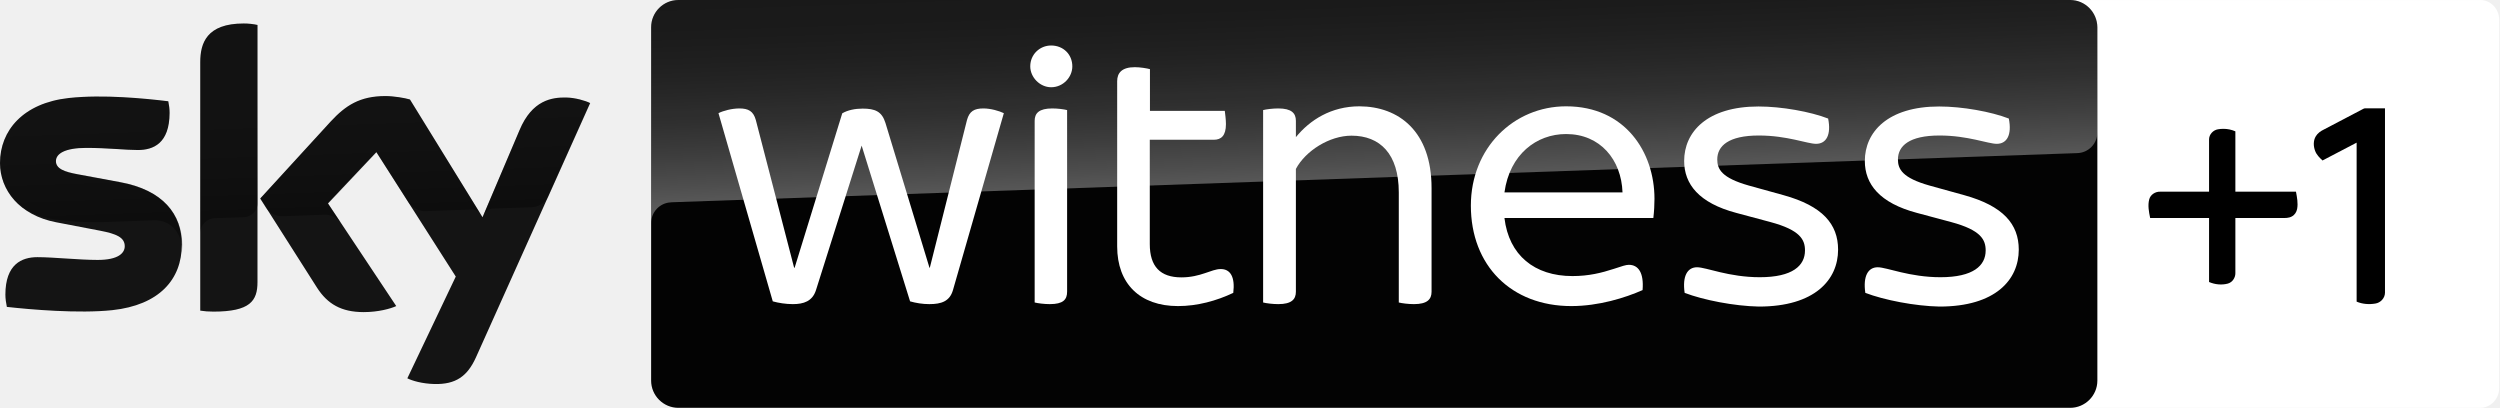
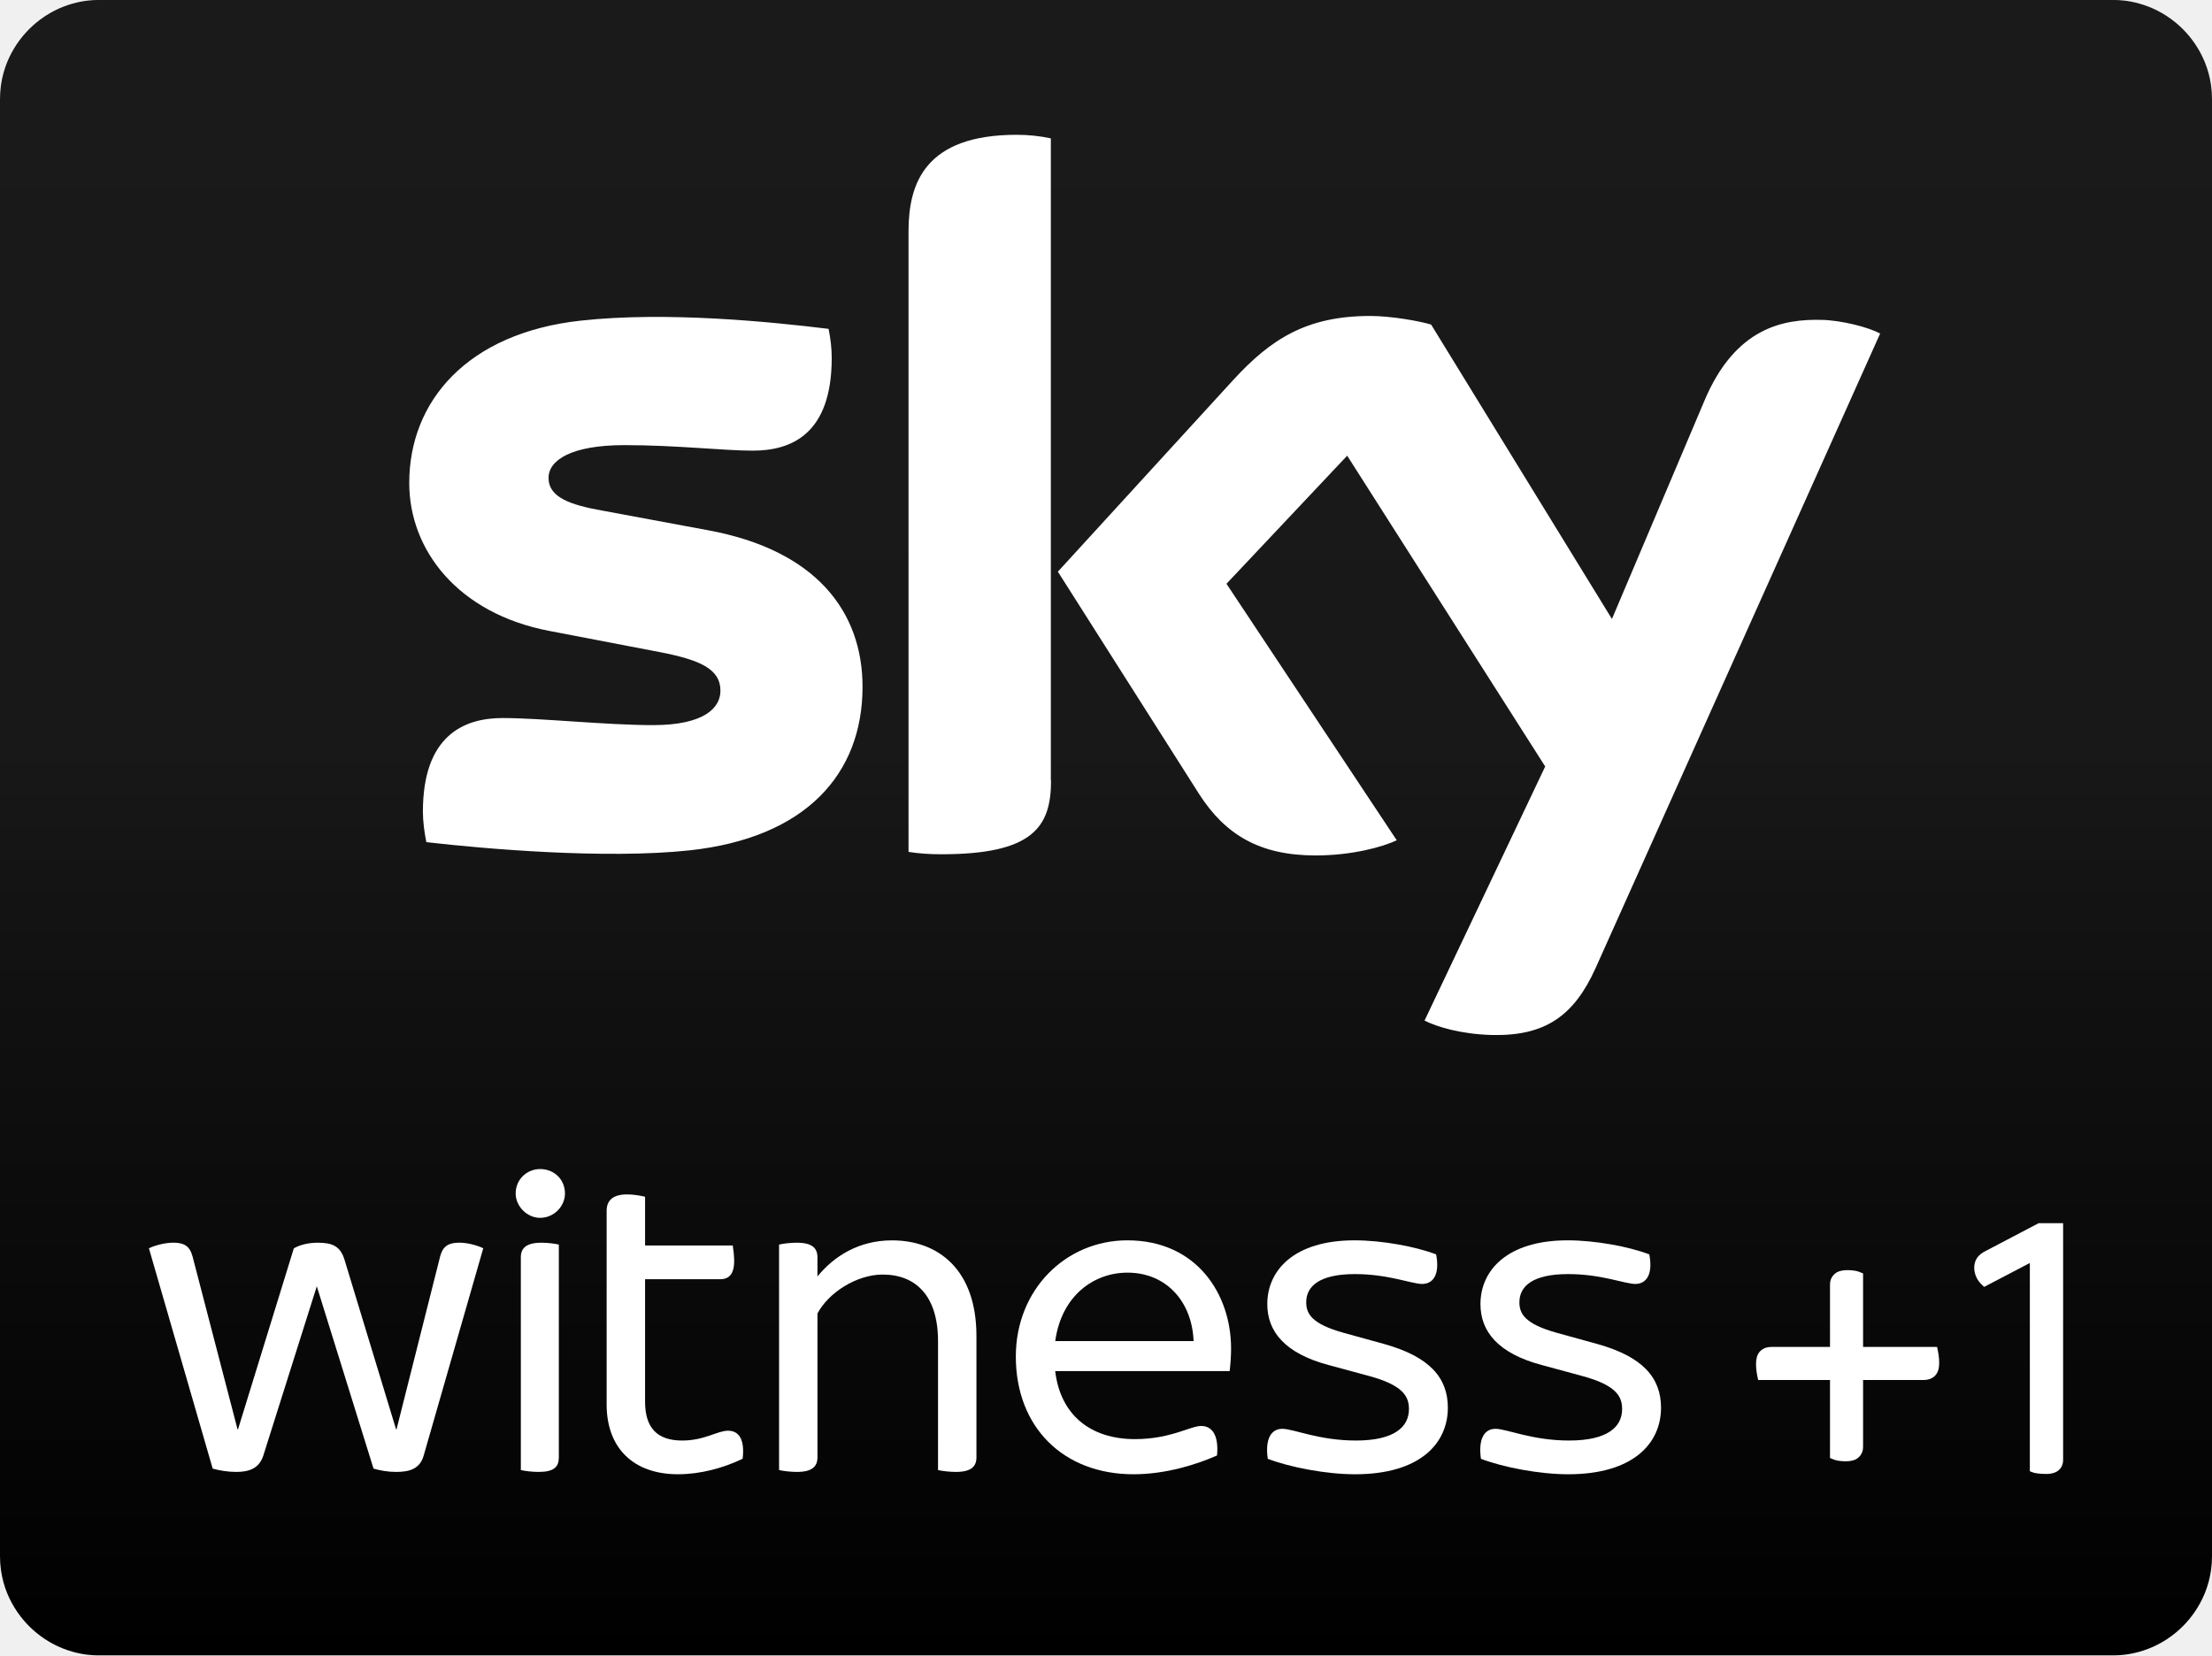
- <svg xmlns="http://www.w3.org/2000/svg" enable-background="new 0 0 2362.9 500" version="1.1" viewBox="0 0 3065 500.01" xml:space="preserve">
+ <svg xmlns="http://www.w3.org/2000/svg" viewBox="0 0 2535 1897.455">
  <defs>
-     <linearGradient id="a" x1="182.72" x2="179.8" y1="329.62" y2="245.87" gradientTransform="translate(0,-198)" gradientUnits="userSpaceOnUse">
-       <stop offset="0" />
-       <stop stop-opacity=".835" offset=".12" />
-       <stop stop-opacity=".658" offset=".269" />
-       <stop stop-opacity=".511" offset=".419" />
-       <stop stop-opacity=".397" offset=".568" />
-       <stop stop-opacity=".315" offset=".716" />
-       <stop stop-opacity=".266" offset=".86" />
-       <stop stop-opacity=".25" offset="1" />
-     </linearGradient>
-     <linearGradient id="b" x1="844.02" x2="839.67" y1="310.92" y2="186.4" gradientTransform="translate(0,-198)" gradientUnits="userSpaceOnUse">
-       <stop stop-color="#fff" offset="0" />
-       <stop stop-color="#fff" stop-opacity=".835" offset=".12" />
-       <stop stop-color="#fff" stop-opacity=".658" offset=".269" />
-       <stop stop-color="#fff" stop-opacity=".511" offset=".419" />
-       <stop stop-color="#fff" stop-opacity=".397" offset=".568" />
-       <stop stop-color="#fff" stop-opacity=".315" offset=".716" />
-       <stop stop-color="#fff" stop-opacity=".266" offset=".86" />
-       <stop stop-color="#fff" stop-opacity=".25" offset="1" />
+     <linearGradient id="a" x1="1267.5" y1="0" x2="1267.5" y2="1897.455" gradientUnits="userSpaceOnUse">
+       <stop offset="0" stop-color="#1a1a1a" />
+       <stop offset=".45" stop-color="#181818" />
+       <stop offset=".55" stop-color="#131313" />
+       <stop offset="1" stop-color="#000" />
    </linearGradient>
  </defs>
-   <path d="m3040.7 0c12.9 0 23.3 10.94 23.3 24.276v451.45c0 13.336-10.5 24.276-23.3 24.276h-607.9c-12.9 0-23.3-10.94-23.3-24.276v-451.34c0-13.44 10.5-24.276 23.3-24.276h607.9" fill="#fff" stroke-width="1.021" />
-   <path transform="matrix(1.9992,0,0,1.9992,0,4.97e-6)" d="m249.8 232c3 1.5 9 3.3 16.6 3.5 13.1 0.3 20.2-4.7 25.5-16.4l70-155.9c-2.9-1.5-9.3-3.3-14.5-3.4-9-0.2-21.1 1.6-28.8 20l-22.7 53.4-44.5-72.2c-2.9-0.9-9.9-2.1-15-2.1-15.8 0-24.5 5.8-33.6 15.6l-43.2 47.2 34.8 54.7c6.4 10 14.9 15 28.6 15 9 0 16.5-2.1 20-3.7l-41.9-63 29.7-31.4 48.7 76.3zm-91.9-59c0 11.5-4.5 18.1-27 18.1-3 0-5.6-0.2-8.1-0.6v-152.4c0-11.6 3.9-23.7 26.6-23.7 2.9 0 5.8 0.3 8.5 0.9zm-46.4-23c0 21.5-14 37.1-42.6 40.2-20.6 2.2-50.5-0.4-64.7-2-0.5-2.3-0.9-5.2-0.9-7.5 0-18.7 10.1-23 19.6-23 9.9 0 25.5 1.7 37 1.7 12.8 0 16.6-4.3 16.6-8.4 0-5.4-5.1-7.6-15-9.5l-27.1-5.2c-22.4-4.3-34.4-19.8-34.4-36.3 0-20 14.2-36.8 42.2-39.9 21.1-2.3 46.9 0.3 61 2 0.5 2.4 0.8 4.7 0.8 7.2-0.1 18.7-10 22.7-19.5 22.7-7.3 0-18.6-1.3-31.6-1.3-13.2 0-18.6 3.6-18.6 8.1 0 4.7 5.2 6.6 13.4 8.1l25.8 4.8c26.6 4.8 38 19.8 38 38.3" fill="#141414" />
-   <path transform="matrix(1.9992,0,0,1.9992,0,4.97e-6)" d="m362 63.3-25.7 57.1c-2 4.1-6.2 6.7-10.7 6.7l-23.4 0.8c-2.6 0.2-4.8 1.9-5.7 4.3v-0.1l22.1-52.1c7.7-18.4 19.8-20.3 28.8-20.1 5.1 0.2 10 1.3 14.6 3.4zm-67.2 68.2-43.3-70.4c-4.9-1.3-10-2-15-2.1-15.8 0-24.5 5.8-33.6 15.7l-43.3 47.2 3.5 5.5c2.3 3.4 6.2 5.4 10.3 5.2 2.1-0.1 23-0.8 24.7-0.9 4.3-0.4 8.4 1.5 10.9 4.9l-7.8-11.7 29.7-31.5 20 31.3c2.5 3.1 6.3 4.9 10.2 4.8 1.1-0.1 27.2-1 28.4-1 2-0.1 4.1 1.1 5.3 3zm-145.3-117c-22.7 0-26.6 12.1-26.6 23.7v104.5c0-4.8 3.9-8.7 8.7-8.9l17.6-0.6c4.9 0 8.9-4 8.9-8.9v-109c-3-0.6-5.8-0.9-8.6-0.8zm-75.9 97.1-25.9-4.8c-8.3-1.5-13.5-3.4-13.5-8.1 0-4.4 5.5-8.1 18.7-8.1 13 0 24.3 1.4 31.6 1.4 9.6 0 19.5-4 19.5-22.7 0-2.4-0.3-4.9-0.8-7.2-14.1-1.8-39.9-4.3-61-2-28 3.1-42.2 19.9-42.2 39.9 0.1 10.7 5.1 20.8 13.7 27.3 6.3 3.9 13.4 6.5 20.8 7.4 9.6 1.3 19.3 1.8 28.9 1.5 3.1-0.1 25.9-0.9 30.9-1.1 11.6-0.4 17.9 9.5 17.2 19.4 0-0.2 0-0.3 0.1-0.4v-0.1c0.1-1.3 0.2-2.6 0.2-3.9-0.2-18.6-11.7-33.6-38.2-38.5z" enable-background="new    " fill="url(#a)" opacity=".35" />
-   <g transform="matrix(1.9992,0,0,1.9992,0,4.97e-6)">
-     <path d="m1269.5 0h-853.5c-9.2 0-16.7 7.5-16.7 16.7v216.7c0 9.2 7.5 16.7 16.7 16.7h853.5c9.2 0 16.7-7.5 16.7-16.7v-216.7c-0.1-9.2-7.5-16.7-16.7-16.7" fill="#030303" />
-     <path d="m411.4 124.1s0.6-0.1 1.6-0.1c49.3-1.8 860.7-30.1 860.7-30.1 7-0.1 12.5-5.8 12.5-12.7v-64.5c0-9.2-7.5-16.7-16.7-16.7h-853.5c-9.2 0-16.7 7.5-16.7 16.7v120.3c-0.1-6.8 5.2-12.6 12.1-12.9z" enable-background="new    " fill="url(#b)" opacity=".35" />
-     <path d="m615.6 69.4-31.2 108.5c-2 6.9-7.1 8.6-14.5 8.6-4.2 0-8.4-0.7-11.8-1.7l-29.7-95.5-28 88.6c-2.2 6.9-7.6 8.6-14.2 8.6-4.2 0-8.8-0.7-12.3-1.7l-33.3-115.4c2.9-1.5 8.3-2.9 12.8-2.9 5.6 0 8.6 1.7 10.1 7.1l23.5 90.6h0.3l29.2-94.7c3.4-2 7.9-2.9 12.5-2.9 7.6 0 11.8 1.7 14 8.8l27 88.8h0.2l22.8-90.6c1.5-5.4 4.4-7.1 10.1-7.1 4.4 0 9.6 1.5 12.5 2.9" fill="#fff" />
-     <path d="m631.8 40.7c0-7.4 5.9-12.8 12.8-12.8 7.4 0 13 5.4 13 12.8 0 6.6-5.6 12.8-13 12.8-6.9 0-12.8-6.1-12.8-12.8m2.7 144.8v-111.4c0-4.7 2.7-7.6 10.8-7.6 3.4 0 7.1 0.5 9.1 1v111.4c0 4.9-2.5 7.6-10.6 7.6-3.4 0-7.3-0.5-9.3-1" fill="#fff" />
-     <path d="m756.3 179.6c-10.3 4.9-22.1 8.1-33.9 8.1-23.3 0-37.3-13.7-37.3-36.6v-101.3c0-5.1 2.9-8.6 10.8-8.6 3.4 0 7.4 0.7 9.3 1.2v25.6h45.9c0.2 1.7 0.7 5.2 0.7 8.1 0 7.1-2.9 9.6-7.4 9.6h-39.3v64c0 13.7 6.4 20.4 19.4 20.4 11.8 0 18.4-5.1 24-5.1 6-0.1 9 4.8 7.8 14.6" fill="#fff" />
-     <path d="m877.9 115.3v63.6c0 4.7-2.7 7.6-10.8 7.6-3.4 0-7.4-0.5-9.3-1v-67.5c0-23.6-11.5-34.8-29-34.8-13.5 0-28.2 9.3-34.1 20.4v75.3c0 4.7-2.7 7.6-10.8 7.6-3.4 0-7.4-0.5-9.3-1v-118c2-0.5 5.9-1 9.3-1 8.1 0 10.8 2.9 10.8 7.6v10c8.6-10.5 21.6-18.9 39-18.9 24.1 0.1 44.2 15.3 44.2 50.1" fill="#fff" />
-     <path d="m1013.9 133.7h-91.3c2.7 22.8 18.4 35.6 41.7 35.6 10.1 0 17.9-2 25.3-4.4 5.2-1.7 7.4-2.5 9.3-2.5 5.7 0 9.3 4.7 8.4 15.5-10.6 4.7-26.8 9.8-43.7 9.8-36.8 0-61.6-24.8-61.6-61.6 0-35.4 26.3-60.9 58.4-60.9 36.3 0 54.2 28.2 54.2 56.7 0 3.5-0.2 7.7-0.7 11.8m-91.3-15.7h72.4c-0.7-20.1-13.7-35.8-34.6-35.8-18.2 0-34.6 12.5-37.8 35.8" fill="#fff" />
-     <path d="m1033.1 179.6c-1.5-10.3 1.7-15.7 7.6-15.7 5.7 0 19.4 6.1 38.5 6.1 20.1 0 27.7-7.1 27.7-16.4 0-6.6-2.9-12.5-21.1-17.4l-20.9-5.6c-23.1-6.1-32.1-17.7-32.1-31.9 0-17.7 14-33.4 45.6-33.4 14.2 0 31.9 3.2 42.7 7.4 2 10.1-1.2 15.5-7.4 15.5-5.4 0-17.7-5.1-35.1-5.1-18.6 0-25.5 6.4-25.5 14.7 0 5.9 2.7 11.3 19.4 16l21.3 5.9c23.8 6.6 33.4 17.7 33.4 33.4 0 18.4-14.2 34.9-48.6 34.9-15.1-0.3-34-4-45.5-8.4" fill="#fff" />
-     <path d="m1143.9 179.6c-1.5-10.3 1.7-15.7 7.6-15.7 5.6 0 19.4 6.1 38.5 6.1 20.1 0 27.7-7.1 27.7-16.4 0-6.6-2.9-12.5-21.1-17.4l-20.9-5.6c-23.1-6.1-32.1-17.7-32.1-31.9 0-17.7 14-33.4 45.6-33.4 14.2 0 31.9 3.2 42.7 7.4 2 10.1-1.2 15.5-7.4 15.5-5.4 0-17.7-5.1-35.1-5.1-18.6 0-25.5 6.4-25.5 14.7 0 5.9 2.7 11.3 19.4 16l21.3 5.9c23.8 6.6 33.4 17.7 33.4 33.4 0 18.4-14.2 34.9-48.6 34.9-15.1-0.3-34-4-45.5-8.4" fill="#fff" />
+   <path d="M111.7 0c-11.02 0-42.05 2.34-70.92 26.62-10.57 8.89-19.94 20-27.18 33.28C5.97 73.9 0 91.87 0 113.81v1669.84c0 21.94 5.97 39.9 13.6 53.9 7.24 13.29 16.61 24.4 27.18 33.29 28.87 24.28 59.9 26.615 70.92 26.615h2311.6c11.02 0 42.05-2.335 70.92-26.615 10.58-8.89 19.94-20 27.18-33.29 7.62-14 13.6-31.96 13.6-53.9V113.81c0-21.94-5.98-39.91-13.6-53.91-7.24-13.28-16.6-24.39-27.18-33.28C2465.35 2.34 2434.32 0 2423.3 0Z" fill="url(#a)" />
+   <g fill="#ffffff">
+     <path d="M1632.545 1169.864c13.881 7.096 41.969 15.637 77.391 16.517 60.852 1.357 93.889-21.918 118.533-76.456L2154.7 382.298c-13.391-7.193-44.478-15.28-67.546-15.65-42.021-.877-98.41 7.63-134.21 93.572l-105.621 249.29-207.216-337.467c-13.394-4.084-46.04-9.87-69.718-9.87-73.377 0-114.139 26.834-156.634 72.915l-201.403 220.198 161.997 255.098c29.987 46.566 69.39 70.187 133.343 70.187 42.022 0 76.904-9.794 93.022-17.377L1405.563 669.16l138.343-146.825 226.93 356.256ZM1204.52 894.633c0 53.664-21.064 84.58-125.779 84.58-13.867 0-25.905-.876-37.548-2.723V265.053c0-54.15 18.341-110.535 123.922-110.535 13.392 0 26.656 1.36 39.18 4.084V894.73ZM988.49 787.208c0 50.116-16.328 93.452-49.275 126.007s-82.514 54.332-148.991 61.525c-96.173 10.306-235.338-1.75-301.62-9.429-2.232-10.694-3.96-24.11-3.96-34.902 0-87.301 46.971-107.352 91.322-107.352 44.349 0 118.57 8.122 172.237 8.122 59.49 0 77.443-20.175 77.443-39.424 0-25.083-23.679-35.387-69.776-44.332l-126.26-24.206C524.798 703.19 469 630.591 469 553.595c0-93.522 66.286-171.779 196.523-186.07 98.405-10.792 218.254 1.37 284.052 9.439 2.232 11.179 3.59 21.87 3.59 33.439 0 87.203-46.197 106.164-90.45 106.164-33.966 0-86.856-6.332-147.22-6.332-60.362 0-86.857 17.015-86.857 37.625 0 21.97 24.216 30.916 62.742 37.622l120.29 22.36c61.77 11.422 105.935 34.683 134.698 65.89s42.122 70.36 42.122 113.574Z" />
+     <path d="m553.813 1430.868-68.254 237.543c-4.289 15.054-15.604 18.795-31.709 18.795-9.125 0-18.25-1.598-25.778-3.786l-65.014-209.031-61.273 194.022c-4.837 15.054-16.653 18.795-31.162 18.795-9.125 0-19.344-1.598-26.873-3.786l-73.09-252.552c6.434-3.24 18.25-6.433 27.923-6.433 12.364 0 18.797 3.785 22.036 15.601l51.6 198.311h.549l63.965-207.434c7.527-4.289 17.2-6.432 27.42-6.432 16.653 0 25.777 3.785 30.614 19.343l59.128 194.523h.548l50.004-198.311c3.24-11.816 9.673-15.601 22.036-15.601 9.673 0 20.942 3.238 27.421 6.433Z" />
+     <path d="M590.97 1368.047c0-16.548 13.277-28.027 27.97-28.027 16.105 0 28.516 11.877 28.516 28.027 0 14.507-12.41 27.92-28.516 27.92-14.83 0-27.97-13.133-27.97-27.92m5.921 317.014V1441.13c0-10.218 5.931-16.651 23.633-16.651 7.528 0 15.628 1.095 19.917 2.144v243.931c0 10.767-5.408 16.652-23.156 16.652-7.528 0-16.106-1.095-20.44-2.145Z" />
+     <path d="M851.092 1672.126c-22.584 10.766-48.362 17.744-74.186 17.744-51.053 0-81.686-30.082-81.686-80.036v-221.94c0-11.269 6.406-18.796 23.607-18.796 7.528 0 16.105 1.597 20.44 2.691v55.884h100.51c.548 3.742 1.596 11.269 1.596 17.747 0 15.602-6.432 20.919-16.104 20.919h-86.002v140.302c0 30.109 13.96 44.591 42.476 44.591 25.777 0 40.286-11.27 52.65-11.27 12.823 0 19.345 10.767 16.653 32.255Z" />
+     <path d="M1119.02 1531.368v139.186c0 10.219-5.811 16.652-23.559 16.652-7.527 0-16.133-1.095-20.468-2.145v-147.85c0-51.597-25.301-76.235-63.443-76.235-29.564 0-61.866 20.439-74.733 44.617v164.961c0 10.219-5.839 16.652-23.587 16.652-7.528 0-16.061-1.095-20.395-2.145v-258.447c4.288-1.095 12.867-2.144 20.395-2.144 17.748 0 23.587 6.433 23.587 16.652v22.033c18.798-23.129 47.36-41.376 85.5-41.376 52.651 0 96.703 33.267 96.703 109.589" />
+     <path d="M2117.209 1455.924c-8.965.024-12.936 2.533-15.42 5.076-4.169 4.255-4.57 8.713-4.564 12.087v70.843h-67.062c-4.524-.008-8.535 1.087-12.041 4.027-1.791 1.498-3.898 4.072-4.93 8.377-.508 2.12-.737 4.595-.742 7.545-.022 5.76 1.116 12.339 2.459 17.946h82.316v89.458c1.446.614 3.626 1.497 5.195 2.051 4.417 1.559 10.647 1.675 12.76 1.663 9.269-.025 13.173-2.75 15.381-5.004 4.16-4.253 4.579-8.778 4.574-12.152v-76.016h69.415c4.533.008 8.632-1.111 12.139-4.051 1.782-1.498 3.897-4.078 4.927-8.382.499-2.124.729-4.595.733-7.54.023-5.763-1.105-12.318-2.447-17.922h-84.767v-84.261c-1.439-.614-4.302-1.737-5.194-2.054-4.679-1.644-11.188-1.702-12.732-1.691" />
+     <path d="m2336.34 1402.075-60.342 31.662c-4.306 2.091-8.246 4.813-10.721 8.948-3.555 5.81-3.418 13.298-1.075 19.508.65 1.818 1.552 3.486 2.545 5.066 1.935 3.066 4.199 5.185 7.112 7.856l52.391-27.408v238.741c2.074.917 3.835 1.507 5.435 1.901 4.16.863 8.454 1.167 12.703 1.176 3.306 0 6.762-.177 10.543-1.651 6.158-2.406 9.351-7.986 9.449-13.859v-271.94Z" />
+     <path d="M1409.252 1571.649h-199.966c5.899 50.112 40.328 77.965 91.426 77.965 22.036 0 39.237-4.334 55.342-9.717 11.269-3.785 16.105-5.383 20.44-5.383 12.364 0 20.44 10.219 18.249 33.851-23.131 10.219-58.581 21.53-95.673 21.53-80.827 0-134.91-54.33-134.91-134.941 0-77.007 57.397-133.206 127.841-133.206 79.523 0 118.848 61.764 118.848 124.081 0 7.528-.547 16.652-1.597 25.775Zm-199.925-34.396h158.544c-.806-22.248-8.496-41.902-21.613-55.957s-31.659-22.515-54.169-22.515c-19.149 0-38.053 6.524-53.064 19.612-15.01 13.089-26.125 32.742-29.698 58.86" />
+     <path d="M1452.888 1672.164c-3.24-22.584 3.741-34.366 16.652-34.366s41.856 13.425 84.359 13.425c44.073 0 60.778-15.605 60.778-36 0-14.509-6.485-27.422-46.269-38.145l-45.67-12.365c-50.505-13.413-70.398-38.689-70.398-69.852 0-38.692 30.614-73.121 99.962-73.121 31.162 0 69.851 7.008 93.531 16.133 4.288 22.037-2.693 33.855-16.105 33.855-11.817 0-38.69-11.298-76.877-11.298-40.834 0-55.89 13.99-55.89 32.286 0 12.912 5.93 24.709 42.476 34.928l46.765 12.912c52.148 14.511 73.064 38.687 73.064 73.09 0 40.287-31.162 76.244-106.396 76.244-33.306 0-74.706-8.052-99.982-17.726" />
+     <path d="M1697.188 1672.164c-3.24-22.584 3.741-34.366 16.652-34.366s41.856 13.425 84.359 13.425c44.074 0 60.778-15.605 60.778-36 0-14.509-6.485-27.422-46.269-38.145l-45.67-12.365c-50.505-13.413-70.397-38.689-70.397-69.852 0-38.692 30.613-73.121 99.962-73.121 31.161 0 69.85 7.008 93.53 16.133 4.288 22.037-2.693 33.855-16.105 33.855-11.817 0-38.69-11.298-76.877-11.298-40.834 0-55.89 13.99-55.89 32.286 0 12.912 5.931 24.709 42.476 34.928l46.765 12.912c52.148 14.511 73.064 38.687 73.064 73.09 0 40.287-31.162 76.244-106.396 76.244-33.306 0-74.706-8.052-99.982-17.726" />
  </g>
-   <path d="m2902.2 132.79c-1.6 0.06-3.28-0.23-4.681 0.59l-48.382 25.381c-3.92 1.9-7.681 4.49-9.941 8.29-3.26 5.33-3.041 12.13-0.891 17.831 1.71 4.82 5.451 8.451 9.091 11.872l41.832-21.871v194.92c7.13 3.08 15.29 3.65 22.901 2.36 6.39-0.94 11.75-6.63 11.86-13.161v-226.21z" />
-   <path d="m2726 157.95c-2.27-0.01-4.538 0.184-6.766 0.574-5.94 0.95-10.971 6.35-10.921 12.46v64.024h-59.982c-5.88-0.21-11.86 3.599-13.381 9.409-1.98 7.53-0.37 15.382 1.14 22.842h72.223v78.484c7.15 3.08 15.41 3.97 22.971 1.95 5.52-1.52 9.35-7.09 9.28-12.74v-67.692h56.783c4.17 0.04 8.631 0.239 12.421-1.881 3.52-1.8 5.83-5.461 6.52-9.3 1.33-7-0.171-14.179-1.431-21.07h-74.293v-73.984c-4.572-2.049-9.57-3.054-14.564-3.075z" />
</svg>
